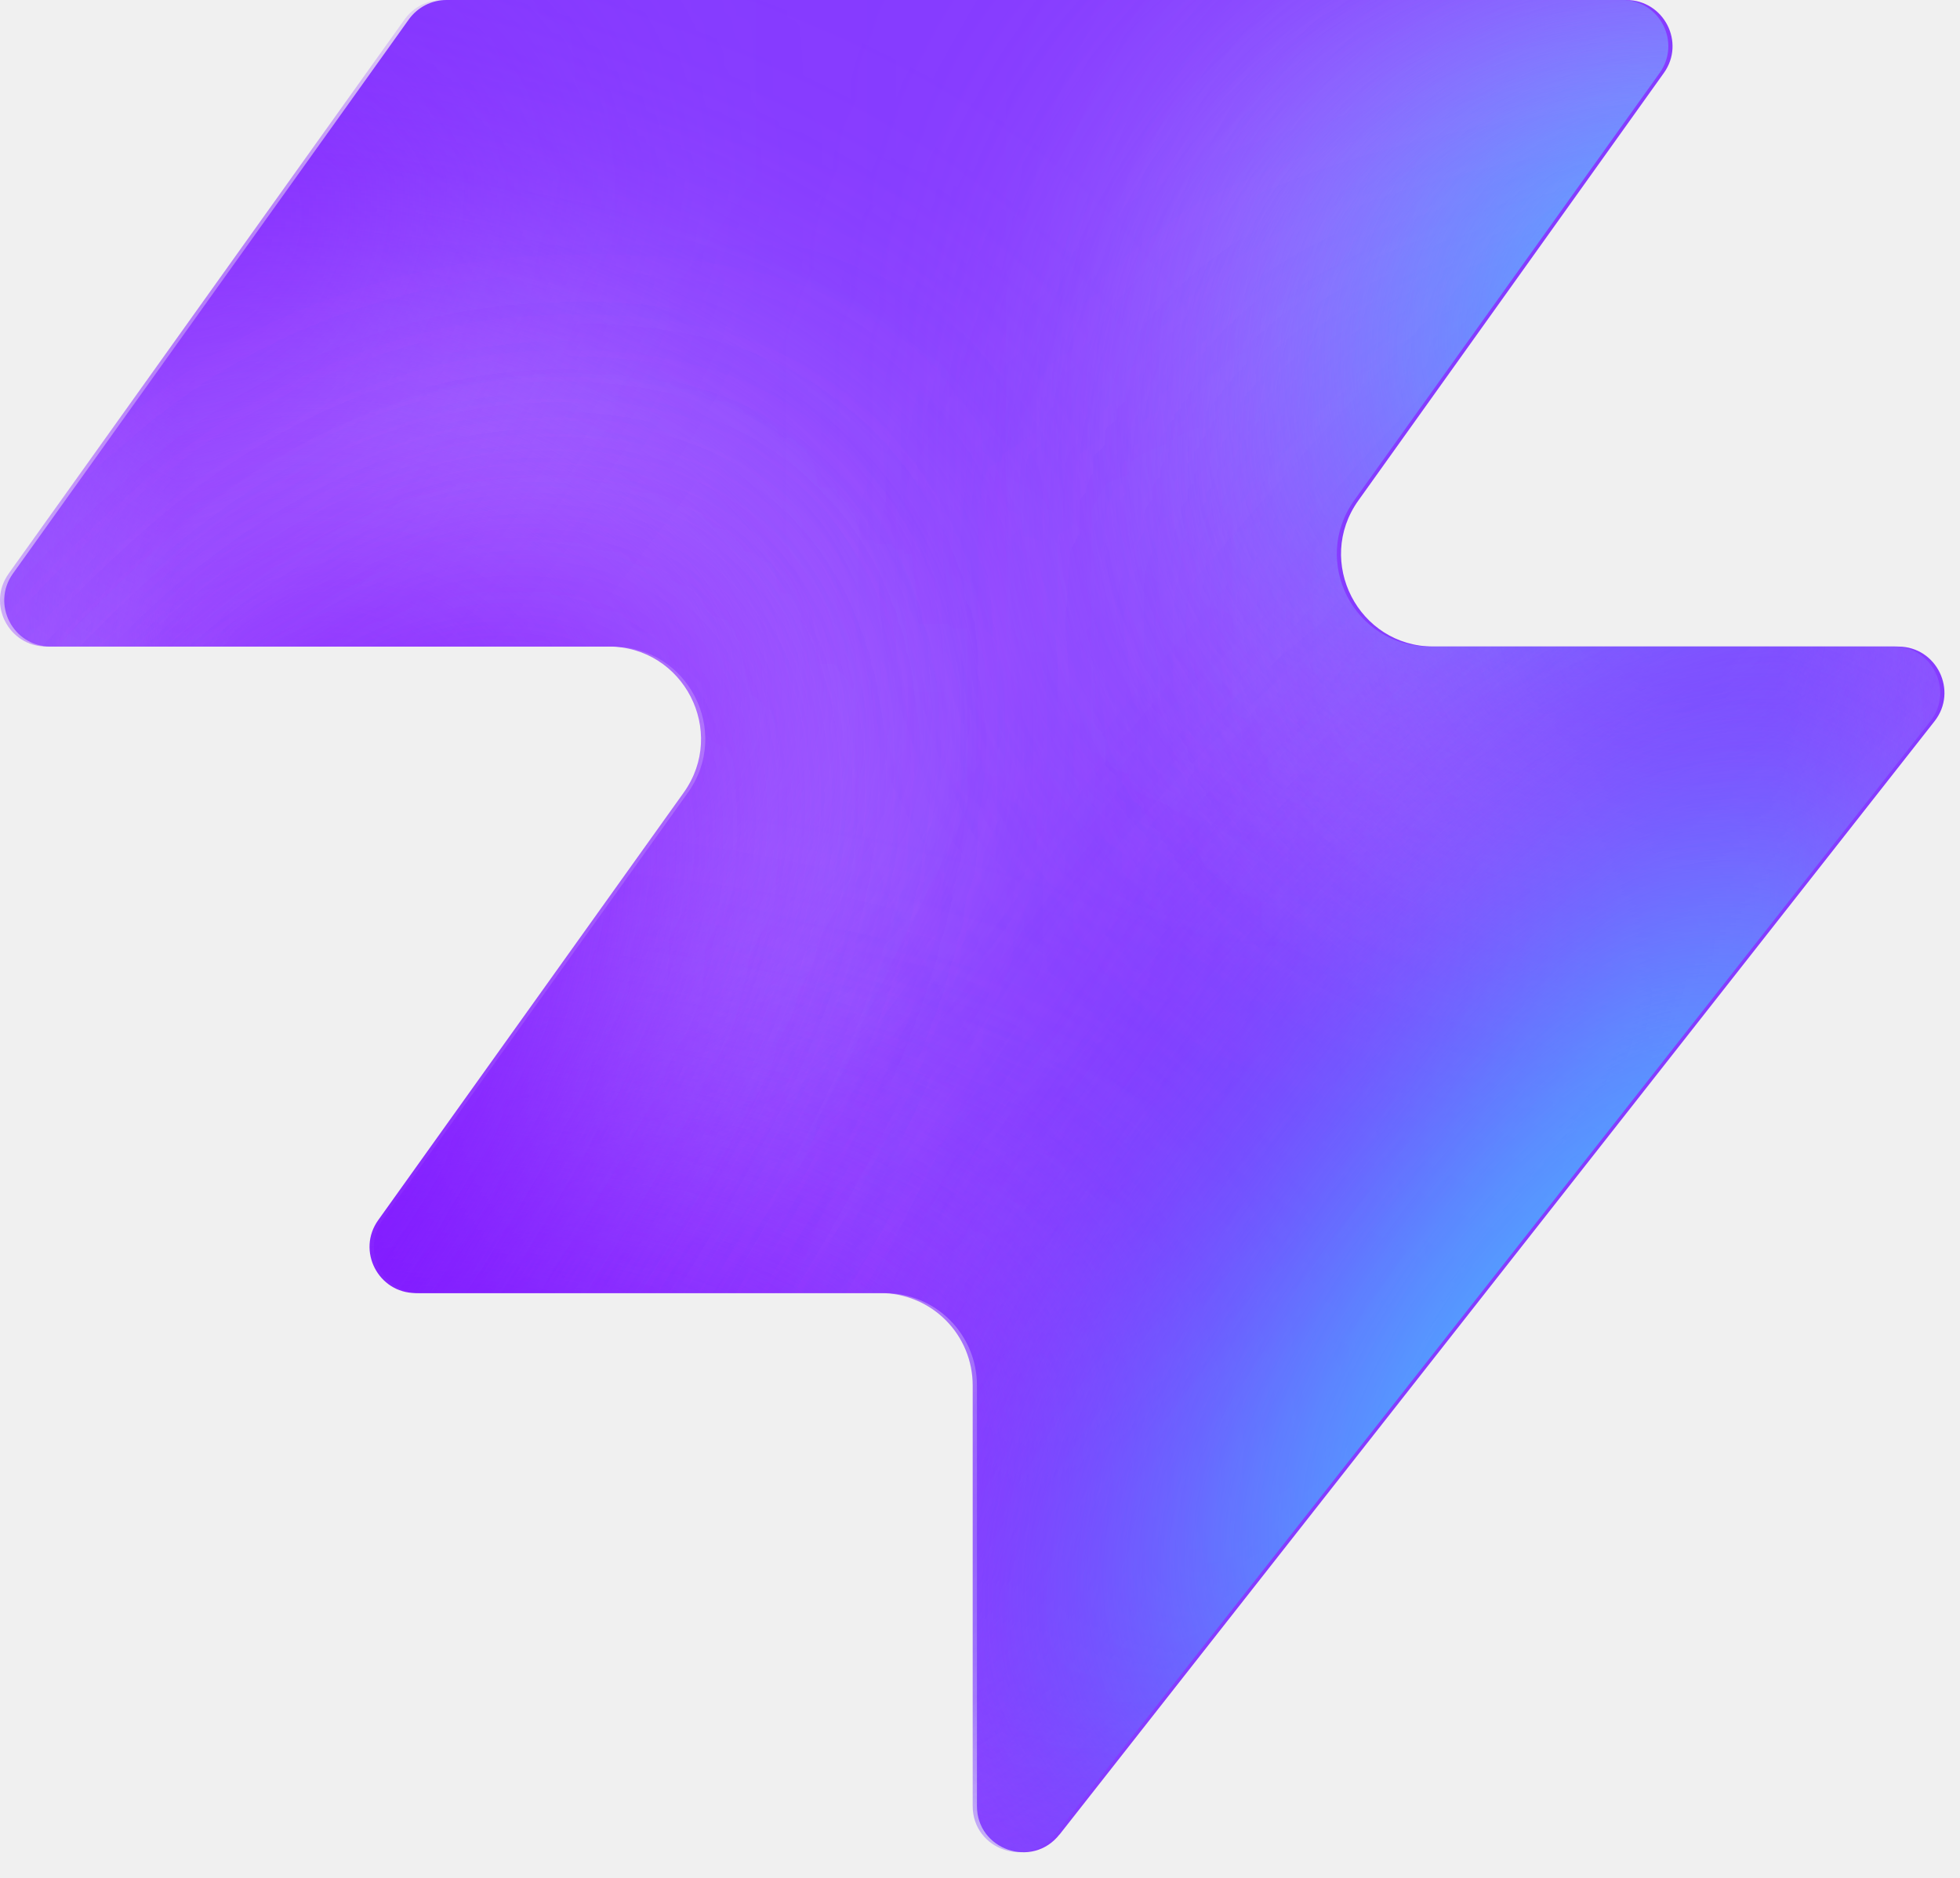
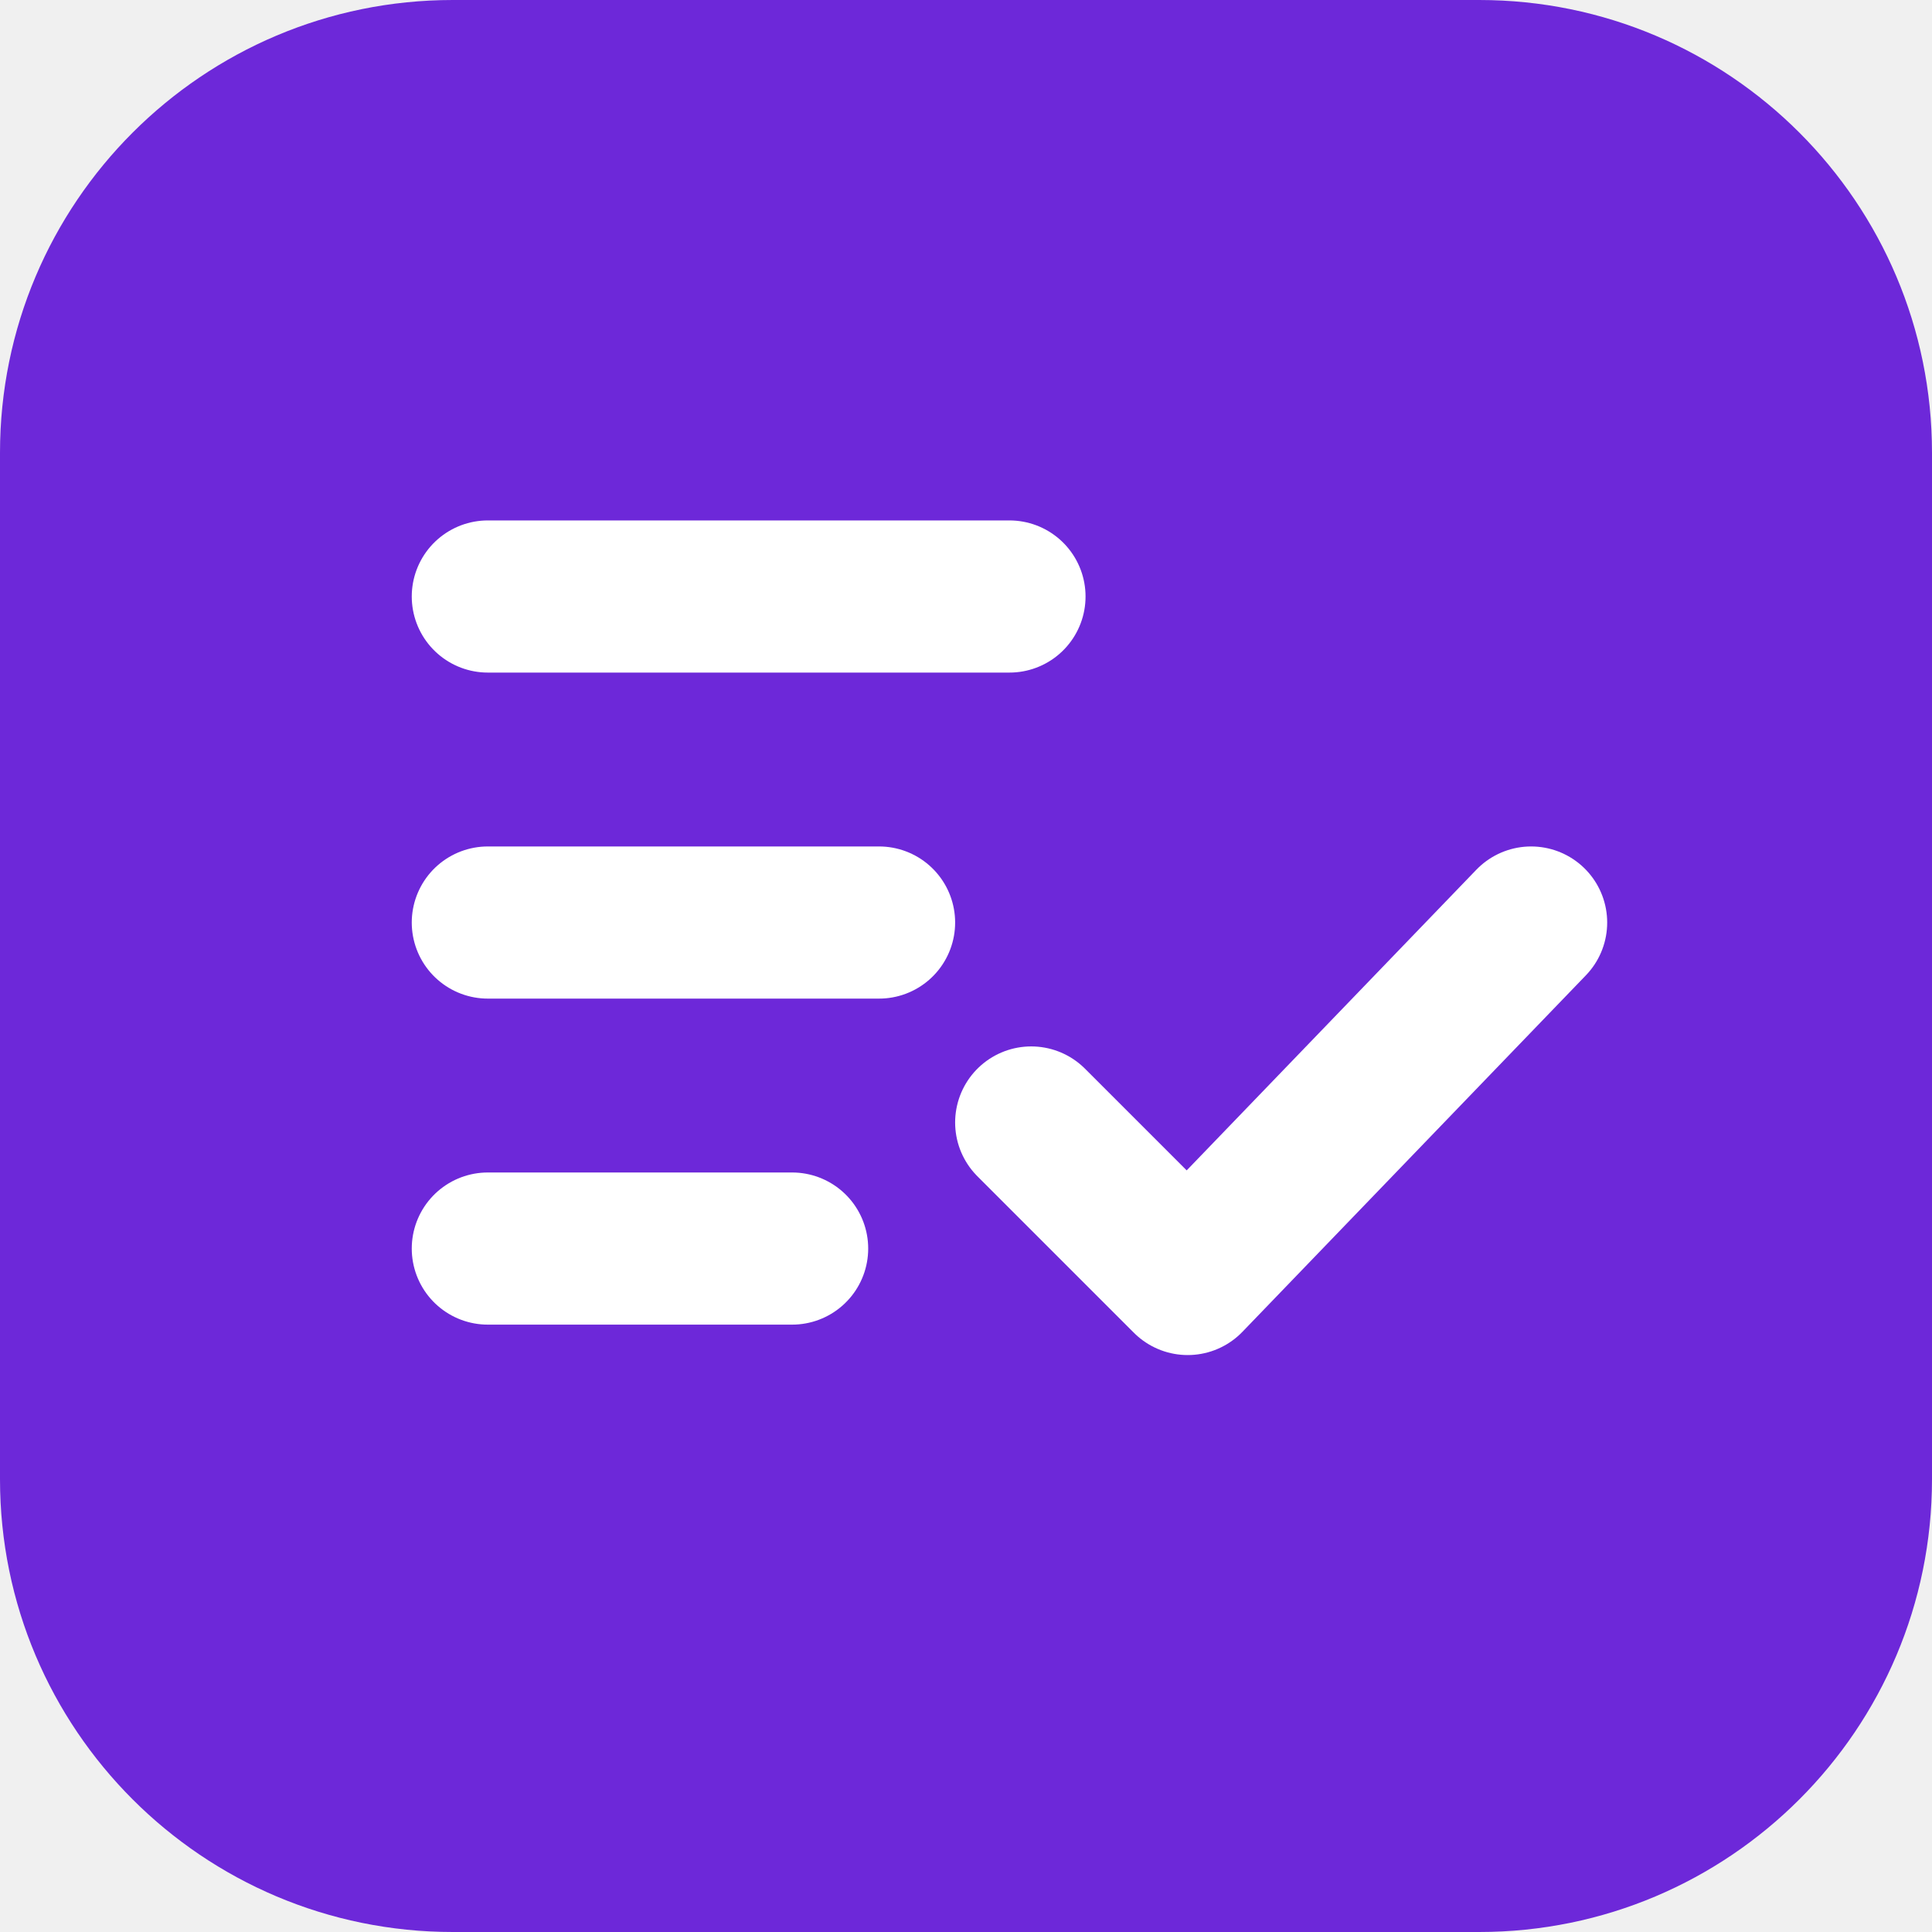
- <svg xmlns="http://www.w3.org/2000/svg" width="48" height="46" fill="none" viewBox="0 0 48 46">
-   <path fill="#863bff" d="M25.946 44.938c-.664.845-2.021.375-2.021-.698V33.937a2.26 2.26 0 0 0-2.262-2.262H10.287c-.92 0-1.456-1.04-.92-1.788l7.48-10.471c1.07-1.497 0-3.578-1.842-3.578H1.237c-.92 0-1.456-1.04-.92-1.788L10.013.474c.214-.297.556-.474.92-.474h28.894c.92 0 1.456 1.04.92 1.788l-7.48 10.471c-1.07 1.498 0 3.579 1.842 3.579h11.377c.943 0 1.473 1.088.89 1.83L25.947 44.94z" style="fill:#863bff;fill:color(display-p3 .525 .23 1);fill-opacity:1" />
-   <mask id="a" width="48" height="46" x="0" y="0" maskUnits="userSpaceOnUse" style="mask-type:alpha">
-     <path fill="#000" d="M25.842 44.938c-.664.844-2.021.375-2.021-.698V33.937a2.26 2.26 0 0 0-2.262-2.262H10.183c-.92 0-1.456-1.04-.92-1.788l7.48-10.471c1.07-1.498 0-3.579-1.842-3.579H1.133c-.92 0-1.456-1.04-.92-1.787L9.91.473c.214-.297.556-.474.92-.474h28.894c.92 0 1.456 1.04.92 1.788l-7.48 10.471c-1.07 1.498 0 3.578 1.842 3.578h11.377c.943 0 1.473 1.088.89 1.832L25.843 44.94z" style="fill:#000;fill-opacity:1" />
-   </mask>
-   <g mask="url(#a)">
-     <g filter="url(#b)">
-       <ellipse cx="5.508" cy="14.704" fill="#ede6ff" rx="5.508" ry="14.704" style="fill:#ede6ff;fill:color(display-p3 .927 .903 1);fill-opacity:1" transform="matrix(.00324 1 1 -.00324 -4.47 31.516)" />
-     </g>
-     <g filter="url(#c)">
-       <ellipse cx="10.399" cy="29.851" fill="#ede6ff" rx="10.399" ry="29.851" style="fill:#ede6ff;fill:color(display-p3 .927 .903 1);fill-opacity:1" transform="matrix(.00324 1 1 -.00324 -39.328 7.883)" />
-     </g>
-     <g filter="url(#d)">
-       <ellipse cx="5.508" cy="30.487" fill="#7e14ff" rx="5.508" ry="30.487" style="fill:#7e14ff;fill:color(display-p3 .492 .077 1);fill-opacity:1" transform="rotate(89.814 -25.913 -14.639)scale(1 -1)" />
-     </g>
-     <g filter="url(#e)">
-       <ellipse cx="5.508" cy="30.599" fill="#7e14ff" rx="5.508" ry="30.599" style="fill:#7e14ff;fill:color(display-p3 .492 .077 1);fill-opacity:1" transform="rotate(89.814 -32.644 -3.334)scale(1 -1)" />
-     </g>
-     <g filter="url(#f)">
-       <ellipse cx="5.508" cy="30.599" fill="#7e14ff" rx="5.508" ry="30.599" style="fill:#7e14ff;fill:color(display-p3 .492 .077 1);fill-opacity:1" transform="matrix(.00324 1 1 -.00324 -34.34 30.47)" />
-     </g>
-     <g filter="url(#g)">
-       <ellipse cx="14.072" cy="22.078" fill="#ede6ff" rx="14.072" ry="22.078" style="fill:#ede6ff;fill:color(display-p3 .927 .903 1);fill-opacity:1" transform="rotate(93.35 24.506 48.493)scale(-1 1)" />
-     </g>
-     <g filter="url(#h)">
-       <ellipse cx="3.47" cy="21.501" fill="#7e14ff" rx="3.47" ry="21.501" style="fill:#7e14ff;fill:color(display-p3 .492 .077 1);fill-opacity:1" transform="rotate(89.009 28.708 47.59)scale(-1 1)" />
-     </g>
-     <g filter="url(#i)">
-       <ellipse cx="3.47" cy="21.501" fill="#7e14ff" rx="3.47" ry="21.501" style="fill:#7e14ff;fill:color(display-p3 .492 .077 1);fill-opacity:1" transform="rotate(89.009 28.708 47.59)scale(-1 1)" />
-     </g>
-     <g filter="url(#j)">
-       <ellipse cx=".387" cy="8.972" fill="#7e14ff" rx="4.407" ry="29.108" style="fill:#7e14ff;fill:color(display-p3 .492 .077 1);fill-opacity:1" transform="rotate(39.51 .387 8.972)" />
-     </g>
-     <g filter="url(#k)">
-       <ellipse cx="47.523" cy="-6.092" fill="#7e14ff" rx="4.407" ry="29.108" style="fill:#7e14ff;fill:color(display-p3 .492 .077 1);fill-opacity:1" transform="rotate(37.892 47.523 -6.092)" />
-     </g>
-     <g filter="url(#l)">
-       <ellipse cx="41.412" cy="6.333" fill="#47bfff" rx="5.971" ry="9.665" style="fill:#47bfff;fill:color(display-p3 .28 .748 1);fill-opacity:1" transform="rotate(37.892 41.412 6.333)" />
-     </g>
-     <g filter="url(#m)">
-       <ellipse cx="-1.879" cy="38.332" fill="#7e14ff" rx="4.407" ry="29.108" style="fill:#7e14ff;fill:color(display-p3 .492 .077 1);fill-opacity:1" transform="rotate(37.892 -1.88 38.332)" />
-     </g>
-     <g filter="url(#n)">
-       <ellipse cx="-1.879" cy="38.332" fill="#7e14ff" rx="4.407" ry="29.108" style="fill:#7e14ff;fill:color(display-p3 .492 .077 1);fill-opacity:1" transform="rotate(37.892 -1.88 38.332)" />
-     </g>
-     <g filter="url(#o)">
-       <ellipse cx="35.651" cy="29.907" fill="#7e14ff" rx="4.407" ry="29.108" style="fill:#7e14ff;fill:color(display-p3 .492 .077 1);fill-opacity:1" transform="rotate(37.892 35.651 29.907)" />
-     </g>
-     <g filter="url(#p)">
-       <ellipse cx="38.418" cy="32.4" fill="#47bfff" rx="5.971" ry="15.297" style="fill:#47bfff;fill:color(display-p3 .28 .748 1);fill-opacity:1" transform="rotate(37.892 38.418 32.4)" />
-     </g>
+ <svg xmlns="http://www.w3.org/2000/svg" width="32" height="32" viewBox="0 0 32 32" role="img" aria-label="Rentlogg">
+   <rect width="32" height="32" rx="7.5" fill="#6d28d9" />
+   <g transform="translate(16 16) scale(.72) translate(-16 -16)" fill="none" stroke="#fff" stroke-width="3.5" stroke-linecap="round" stroke-linejoin="round">
+     <path d="M5 7.5h12" />
+     <path d="M5 15h9" />
+     <path d="M5 22.5h7" />
+     <path d="m17.5 19.6 3.6 3.6L29 15" />
  </g>
-   <defs>
-     <filter id="b" width="60.045" height="41.654" x="-19.77" y="16.149" color-interpolation-filters="sRGB" filterUnits="userSpaceOnUse">
-       <feFlood flood-opacity="0" result="BackgroundImageFix" />
-       <feBlend in="SourceGraphic" in2="BackgroundImageFix" result="shape" />
-       <feGaussianBlur result="effect1_foregroundBlur_2002_17158" stdDeviation="7.659" />
-     </filter>
-     <filter id="c" width="90.34" height="51.437" x="-54.613" y="-7.533" color-interpolation-filters="sRGB" filterUnits="userSpaceOnUse">
-       <feFlood flood-opacity="0" result="BackgroundImageFix" />
-       <feBlend in="SourceGraphic" in2="BackgroundImageFix" result="shape" />
-       <feGaussianBlur result="effect1_foregroundBlur_2002_17158" stdDeviation="7.659" />
-     </filter>
-     <filter id="d" width="79.355" height="29.4" x="-49.64" y="2.03" color-interpolation-filters="sRGB" filterUnits="userSpaceOnUse">
-       <feFlood flood-opacity="0" result="BackgroundImageFix" />
-       <feBlend in="SourceGraphic" in2="BackgroundImageFix" result="shape" />
-       <feGaussianBlur result="effect1_foregroundBlur_2002_17158" stdDeviation="4.596" />
-     </filter>
-     <filter id="e" width="79.579" height="29.4" x="-45.045" y="20.029" color-interpolation-filters="sRGB" filterUnits="userSpaceOnUse">
-       <feFlood flood-opacity="0" result="BackgroundImageFix" />
-       <feBlend in="SourceGraphic" in2="BackgroundImageFix" result="shape" />
-       <feGaussianBlur result="effect1_foregroundBlur_2002_17158" stdDeviation="4.596" />
-     </filter>
-     <filter id="f" width="79.579" height="29.4" x="-43.513" y="21.178" color-interpolation-filters="sRGB" filterUnits="userSpaceOnUse">
-       <feFlood flood-opacity="0" result="BackgroundImageFix" />
-       <feBlend in="SourceGraphic" in2="BackgroundImageFix" result="shape" />
-       <feGaussianBlur result="effect1_foregroundBlur_2002_17158" stdDeviation="4.596" />
-     </filter>
-     <filter id="g" width="74.749" height="58.852" x="15.756" y="-17.901" color-interpolation-filters="sRGB" filterUnits="userSpaceOnUse">
-       <feFlood flood-opacity="0" result="BackgroundImageFix" />
-       <feBlend in="SourceGraphic" in2="BackgroundImageFix" result="shape" />
-       <feGaussianBlur result="effect1_foregroundBlur_2002_17158" stdDeviation="7.659" />
-     </filter>
-     <filter id="h" width="61.377" height="25.362" x="23.548" y="2.284" color-interpolation-filters="sRGB" filterUnits="userSpaceOnUse">
-       <feFlood flood-opacity="0" result="BackgroundImageFix" />
-       <feBlend in="SourceGraphic" in2="BackgroundImageFix" result="shape" />
-       <feGaussianBlur result="effect1_foregroundBlur_2002_17158" stdDeviation="4.596" />
-     </filter>
-     <filter id="i" width="61.377" height="25.362" x="23.548" y="2.284" color-interpolation-filters="sRGB" filterUnits="userSpaceOnUse">
-       <feFlood flood-opacity="0" result="BackgroundImageFix" />
-       <feBlend in="SourceGraphic" in2="BackgroundImageFix" result="shape" />
-       <feGaussianBlur result="effect1_foregroundBlur_2002_17158" stdDeviation="4.596" />
-     </filter>
-     <filter id="j" width="56.045" height="63.649" x="-27.636" y="-22.853" color-interpolation-filters="sRGB" filterUnits="userSpaceOnUse">
-       <feFlood flood-opacity="0" result="BackgroundImageFix" />
-       <feBlend in="SourceGraphic" in2="BackgroundImageFix" result="shape" />
-       <feGaussianBlur result="effect1_foregroundBlur_2002_17158" stdDeviation="4.596" />
-     </filter>
-     <filter id="k" width="54.814" height="64.646" x="20.116" y="-38.415" color-interpolation-filters="sRGB" filterUnits="userSpaceOnUse">
-       <feFlood flood-opacity="0" result="BackgroundImageFix" />
-       <feBlend in="SourceGraphic" in2="BackgroundImageFix" result="shape" />
-       <feGaussianBlur result="effect1_foregroundBlur_2002_17158" stdDeviation="4.596" />
-     </filter>
-     <filter id="l" width="33.541" height="35.313" x="24.641" y="-11.323" color-interpolation-filters="sRGB" filterUnits="userSpaceOnUse">
-       <feFlood flood-opacity="0" result="BackgroundImageFix" />
-       <feBlend in="SourceGraphic" in2="BackgroundImageFix" result="shape" />
-       <feGaussianBlur result="effect1_foregroundBlur_2002_17158" stdDeviation="4.596" />
-     </filter>
-     <filter id="m" width="54.814" height="64.646" x="-29.286" y="6.009" color-interpolation-filters="sRGB" filterUnits="userSpaceOnUse">
-       <feFlood flood-opacity="0" result="BackgroundImageFix" />
-       <feBlend in="SourceGraphic" in2="BackgroundImageFix" result="shape" />
-       <feGaussianBlur result="effect1_foregroundBlur_2002_17158" stdDeviation="4.596" />
-     </filter>
-     <filter id="n" width="54.814" height="64.646" x="-29.286" y="6.009" color-interpolation-filters="sRGB" filterUnits="userSpaceOnUse">
-       <feFlood flood-opacity="0" result="BackgroundImageFix" />
-       <feBlend in="SourceGraphic" in2="BackgroundImageFix" result="shape" />
-       <feGaussianBlur result="effect1_foregroundBlur_2002_17158" stdDeviation="4.596" />
-     </filter>
-     <filter id="o" width="54.814" height="64.646" x="8.244" y="-2.416" color-interpolation-filters="sRGB" filterUnits="userSpaceOnUse">
-       <feFlood flood-opacity="0" result="BackgroundImageFix" />
-       <feBlend in="SourceGraphic" in2="BackgroundImageFix" result="shape" />
-       <feGaussianBlur result="effect1_foregroundBlur_2002_17158" stdDeviation="4.596" />
-     </filter>
-     <filter id="p" width="39.409" height="43.623" x="18.713" y="10.588" color-interpolation-filters="sRGB" filterUnits="userSpaceOnUse">
-       <feFlood flood-opacity="0" result="BackgroundImageFix" />
-       <feBlend in="SourceGraphic" in2="BackgroundImageFix" result="shape" />
-       <feGaussianBlur result="effect1_foregroundBlur_2002_17158" stdDeviation="4.596" />
-     </filter>
-   </defs>
</svg>
